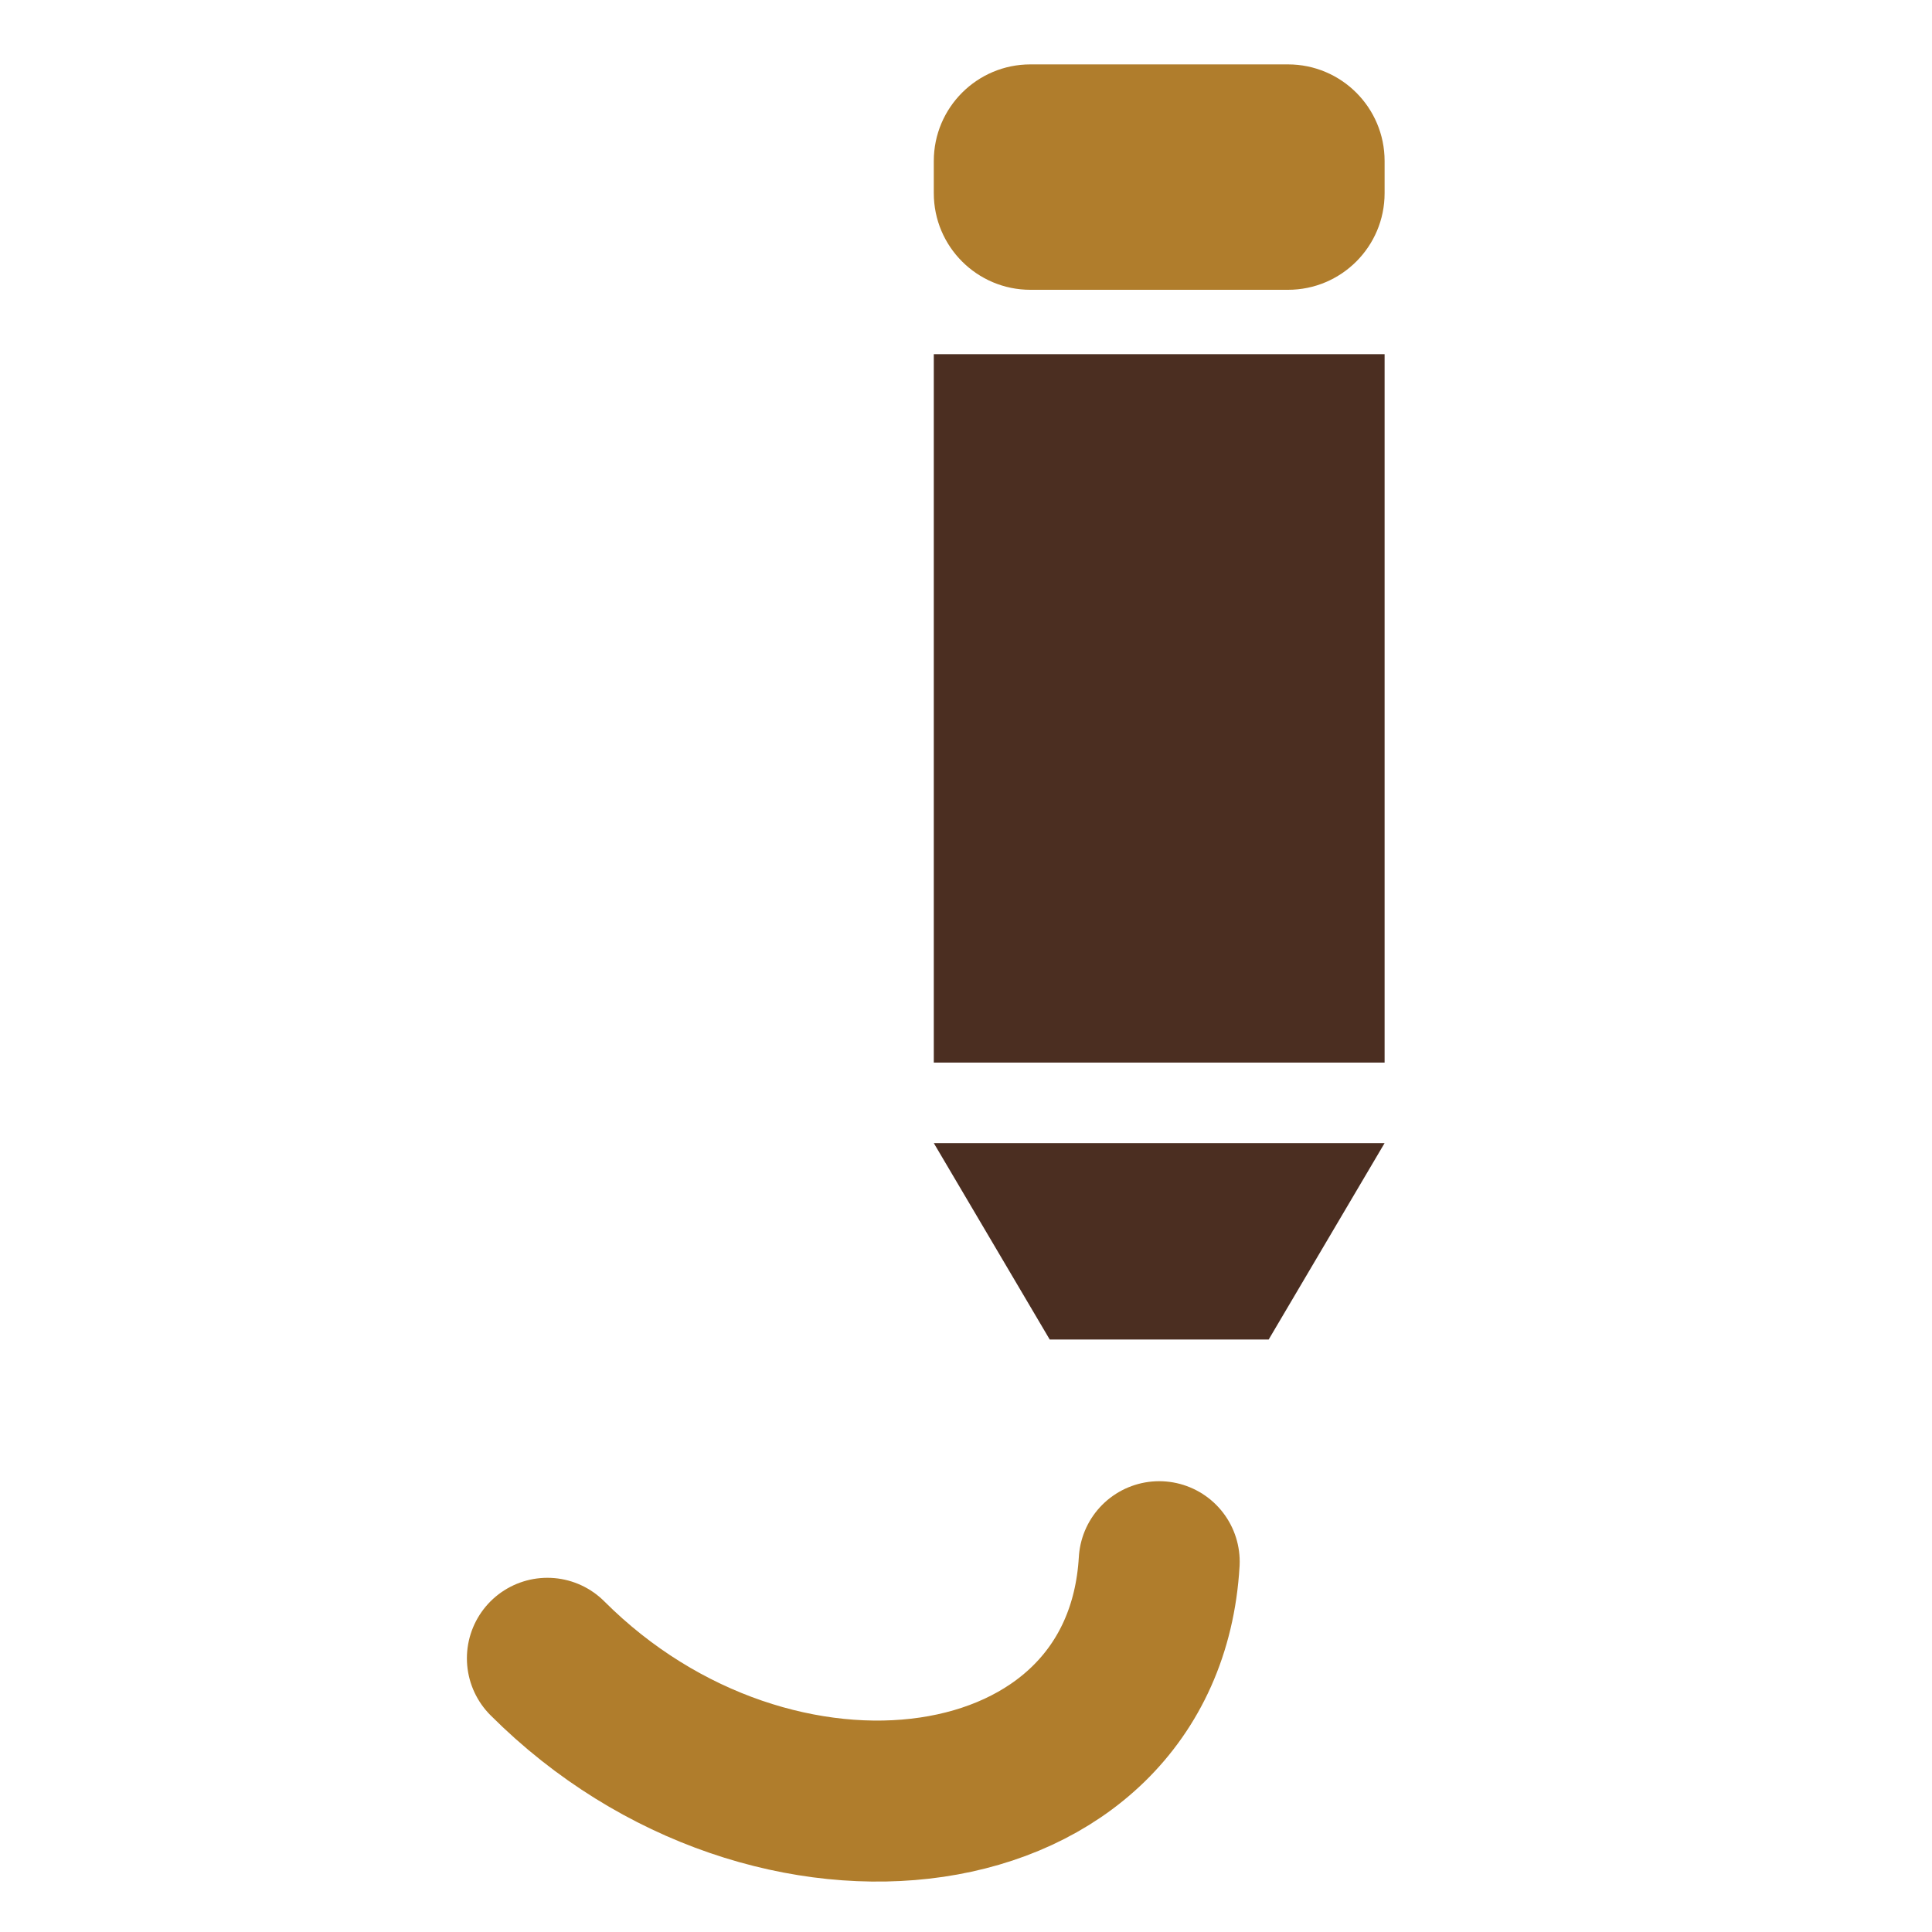
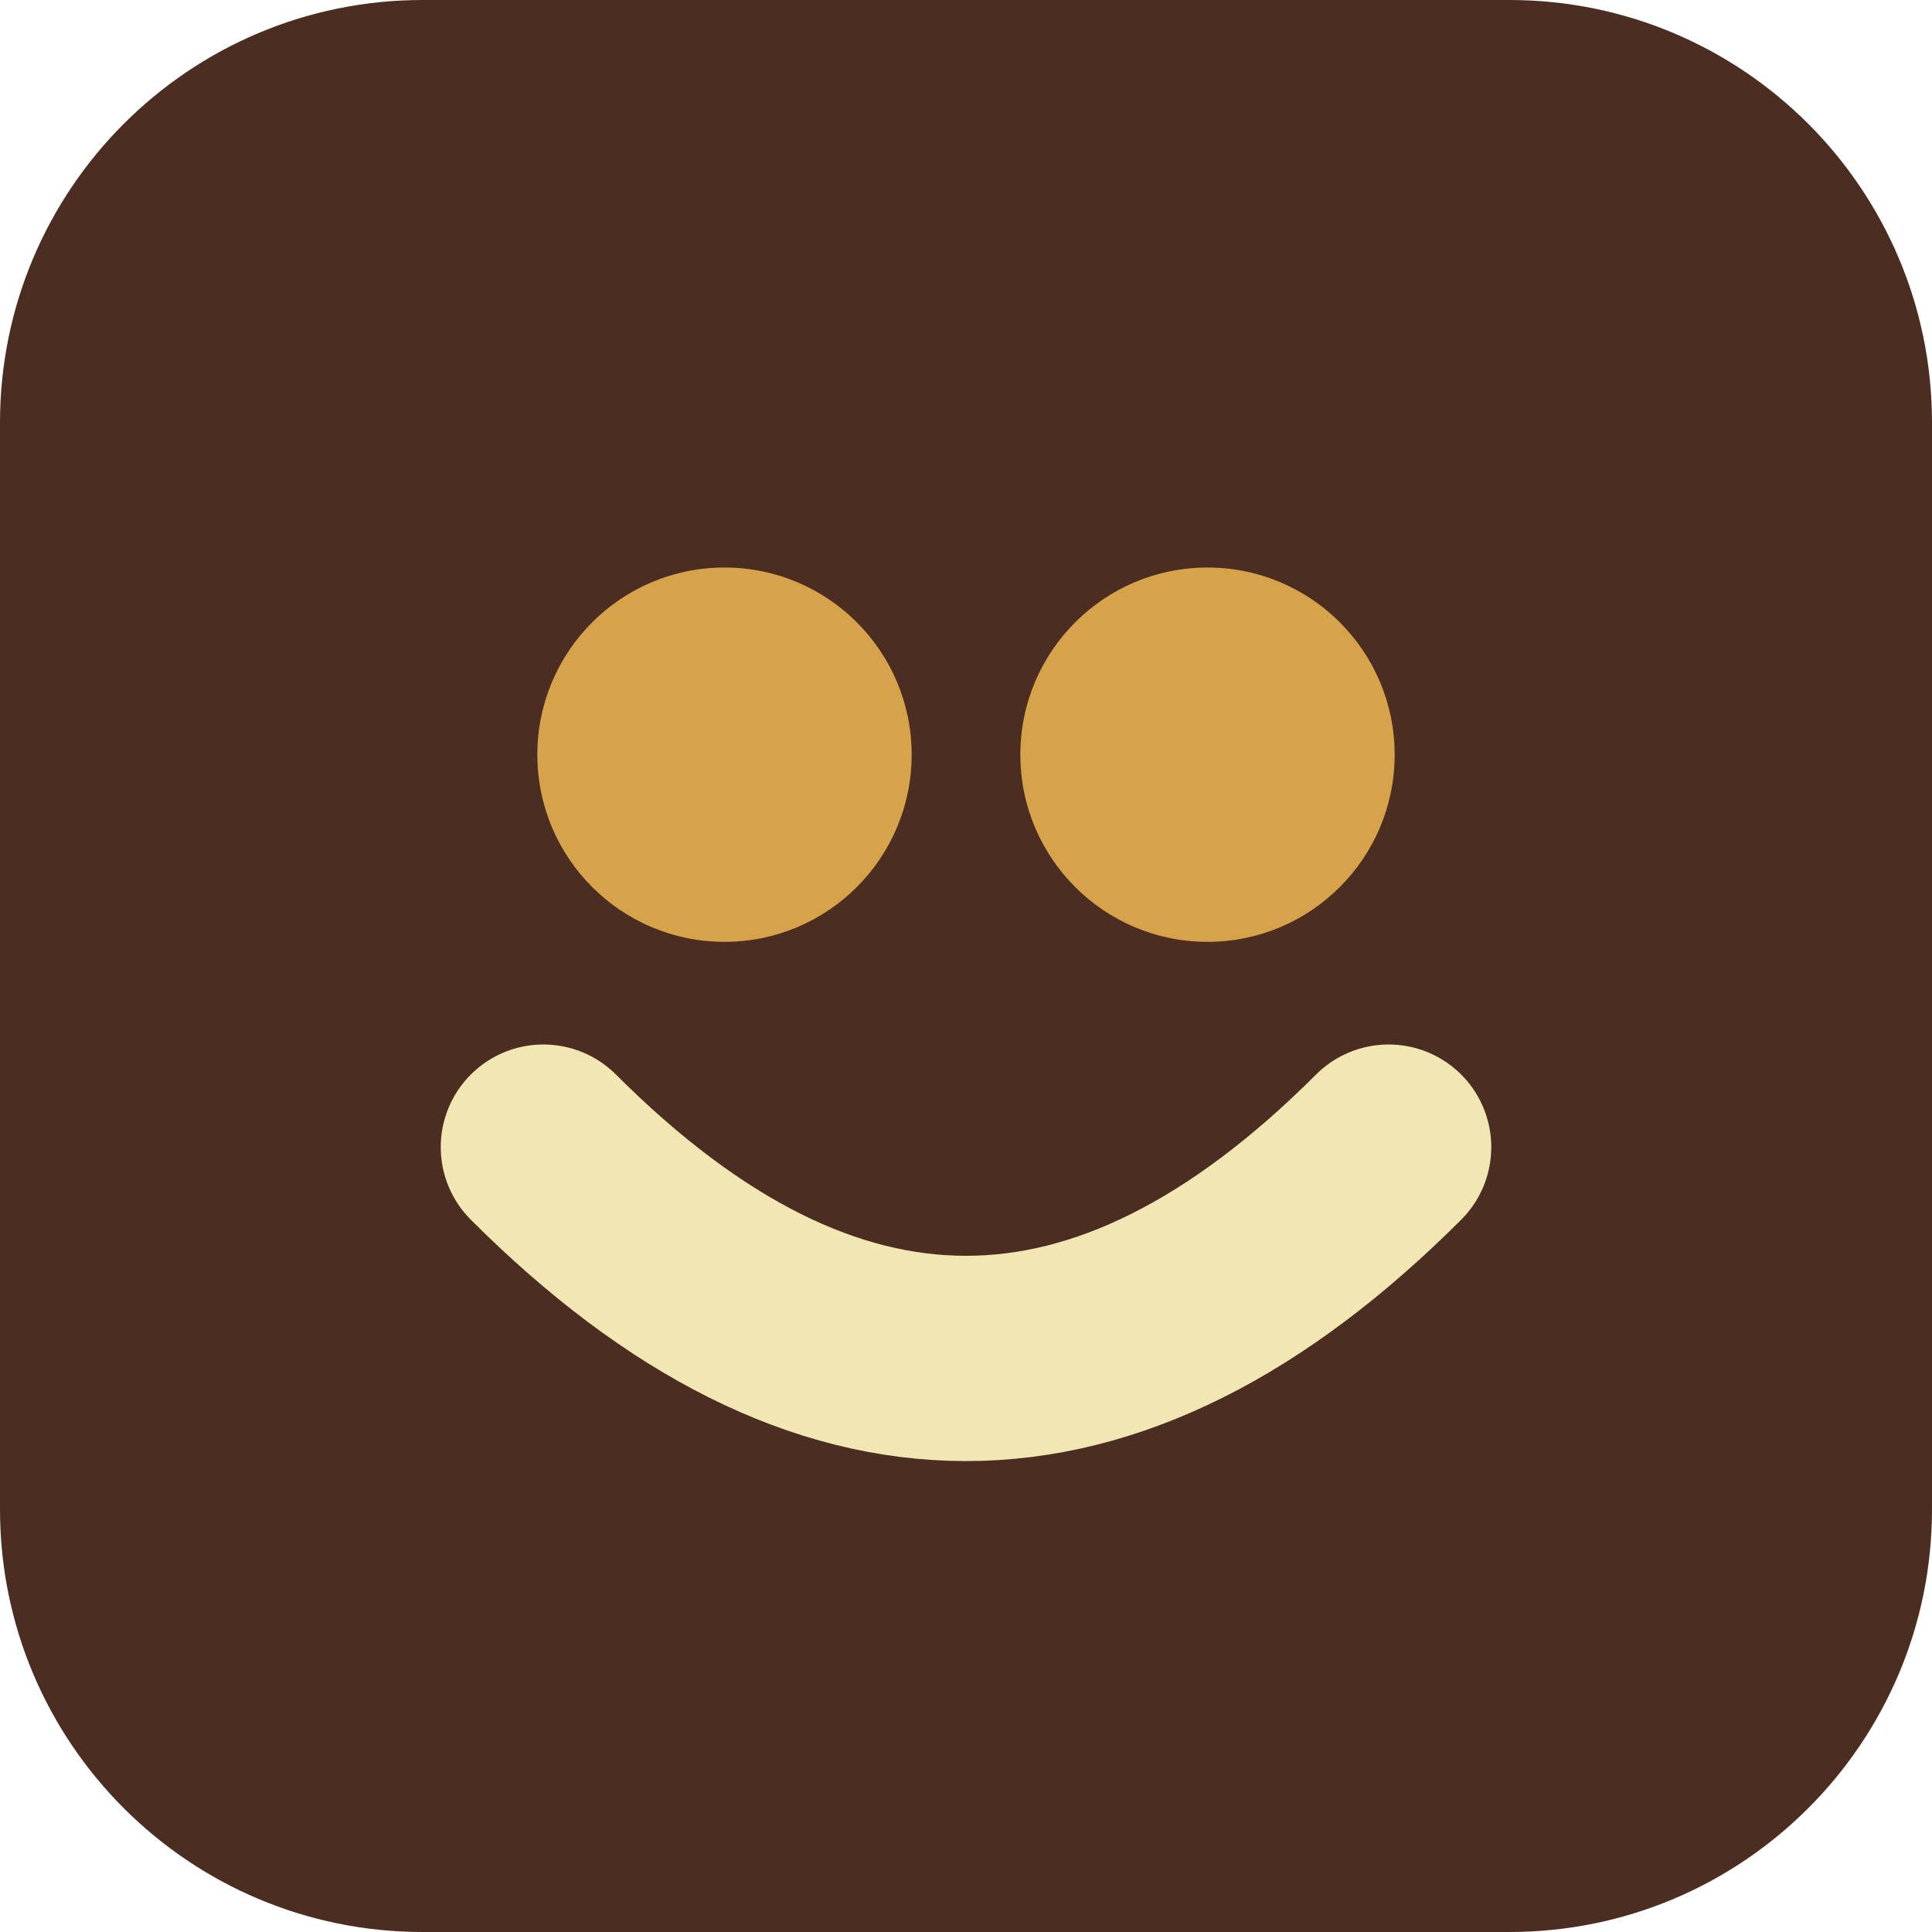
- <svg xmlns="http://www.w3.org/2000/svg" viewBox="3 2 60 60">
-   <style>.i{fill:#4b2e21}.a{fill:#b07d2c}.s{stroke:#b07d2c}@media (prefers-color-scheme:dark){.i{fill:#f2e6b3}.a{fill:#d6a24a}.s{stroke:#d6a24a}}</style>
-   <rect x="32" y="4" width="14" height="7" rx="3" class="a" />
-   <rect x="32" y="13" width="14" height="22" class="i" />
-   <path d="M32 37.5H46L42.4 43.6H35.6Z" class="i" />
-   <path d="M39 50.5C38.5 59 27 60.5 20 53.5" fill="none" class="s" stroke-width="5" stroke-linecap="round" />
+ <svg xmlns="http://www.w3.org/2000/svg" viewBox="0 0 64 64">
+   <rect width="64" height="64" rx="14" fill="#4b2e21" />
+   <circle cx="24" cy="25" r="6.2" fill="#d6a24a" />
+   <circle cx="40" cy="25" r="6.2" fill="#d6a24a" />
+   <path d="M18 38Q32 52 46 38" fill="none" stroke="#f2e6b3" stroke-width="6.8" stroke-linecap="round" />
</svg>
